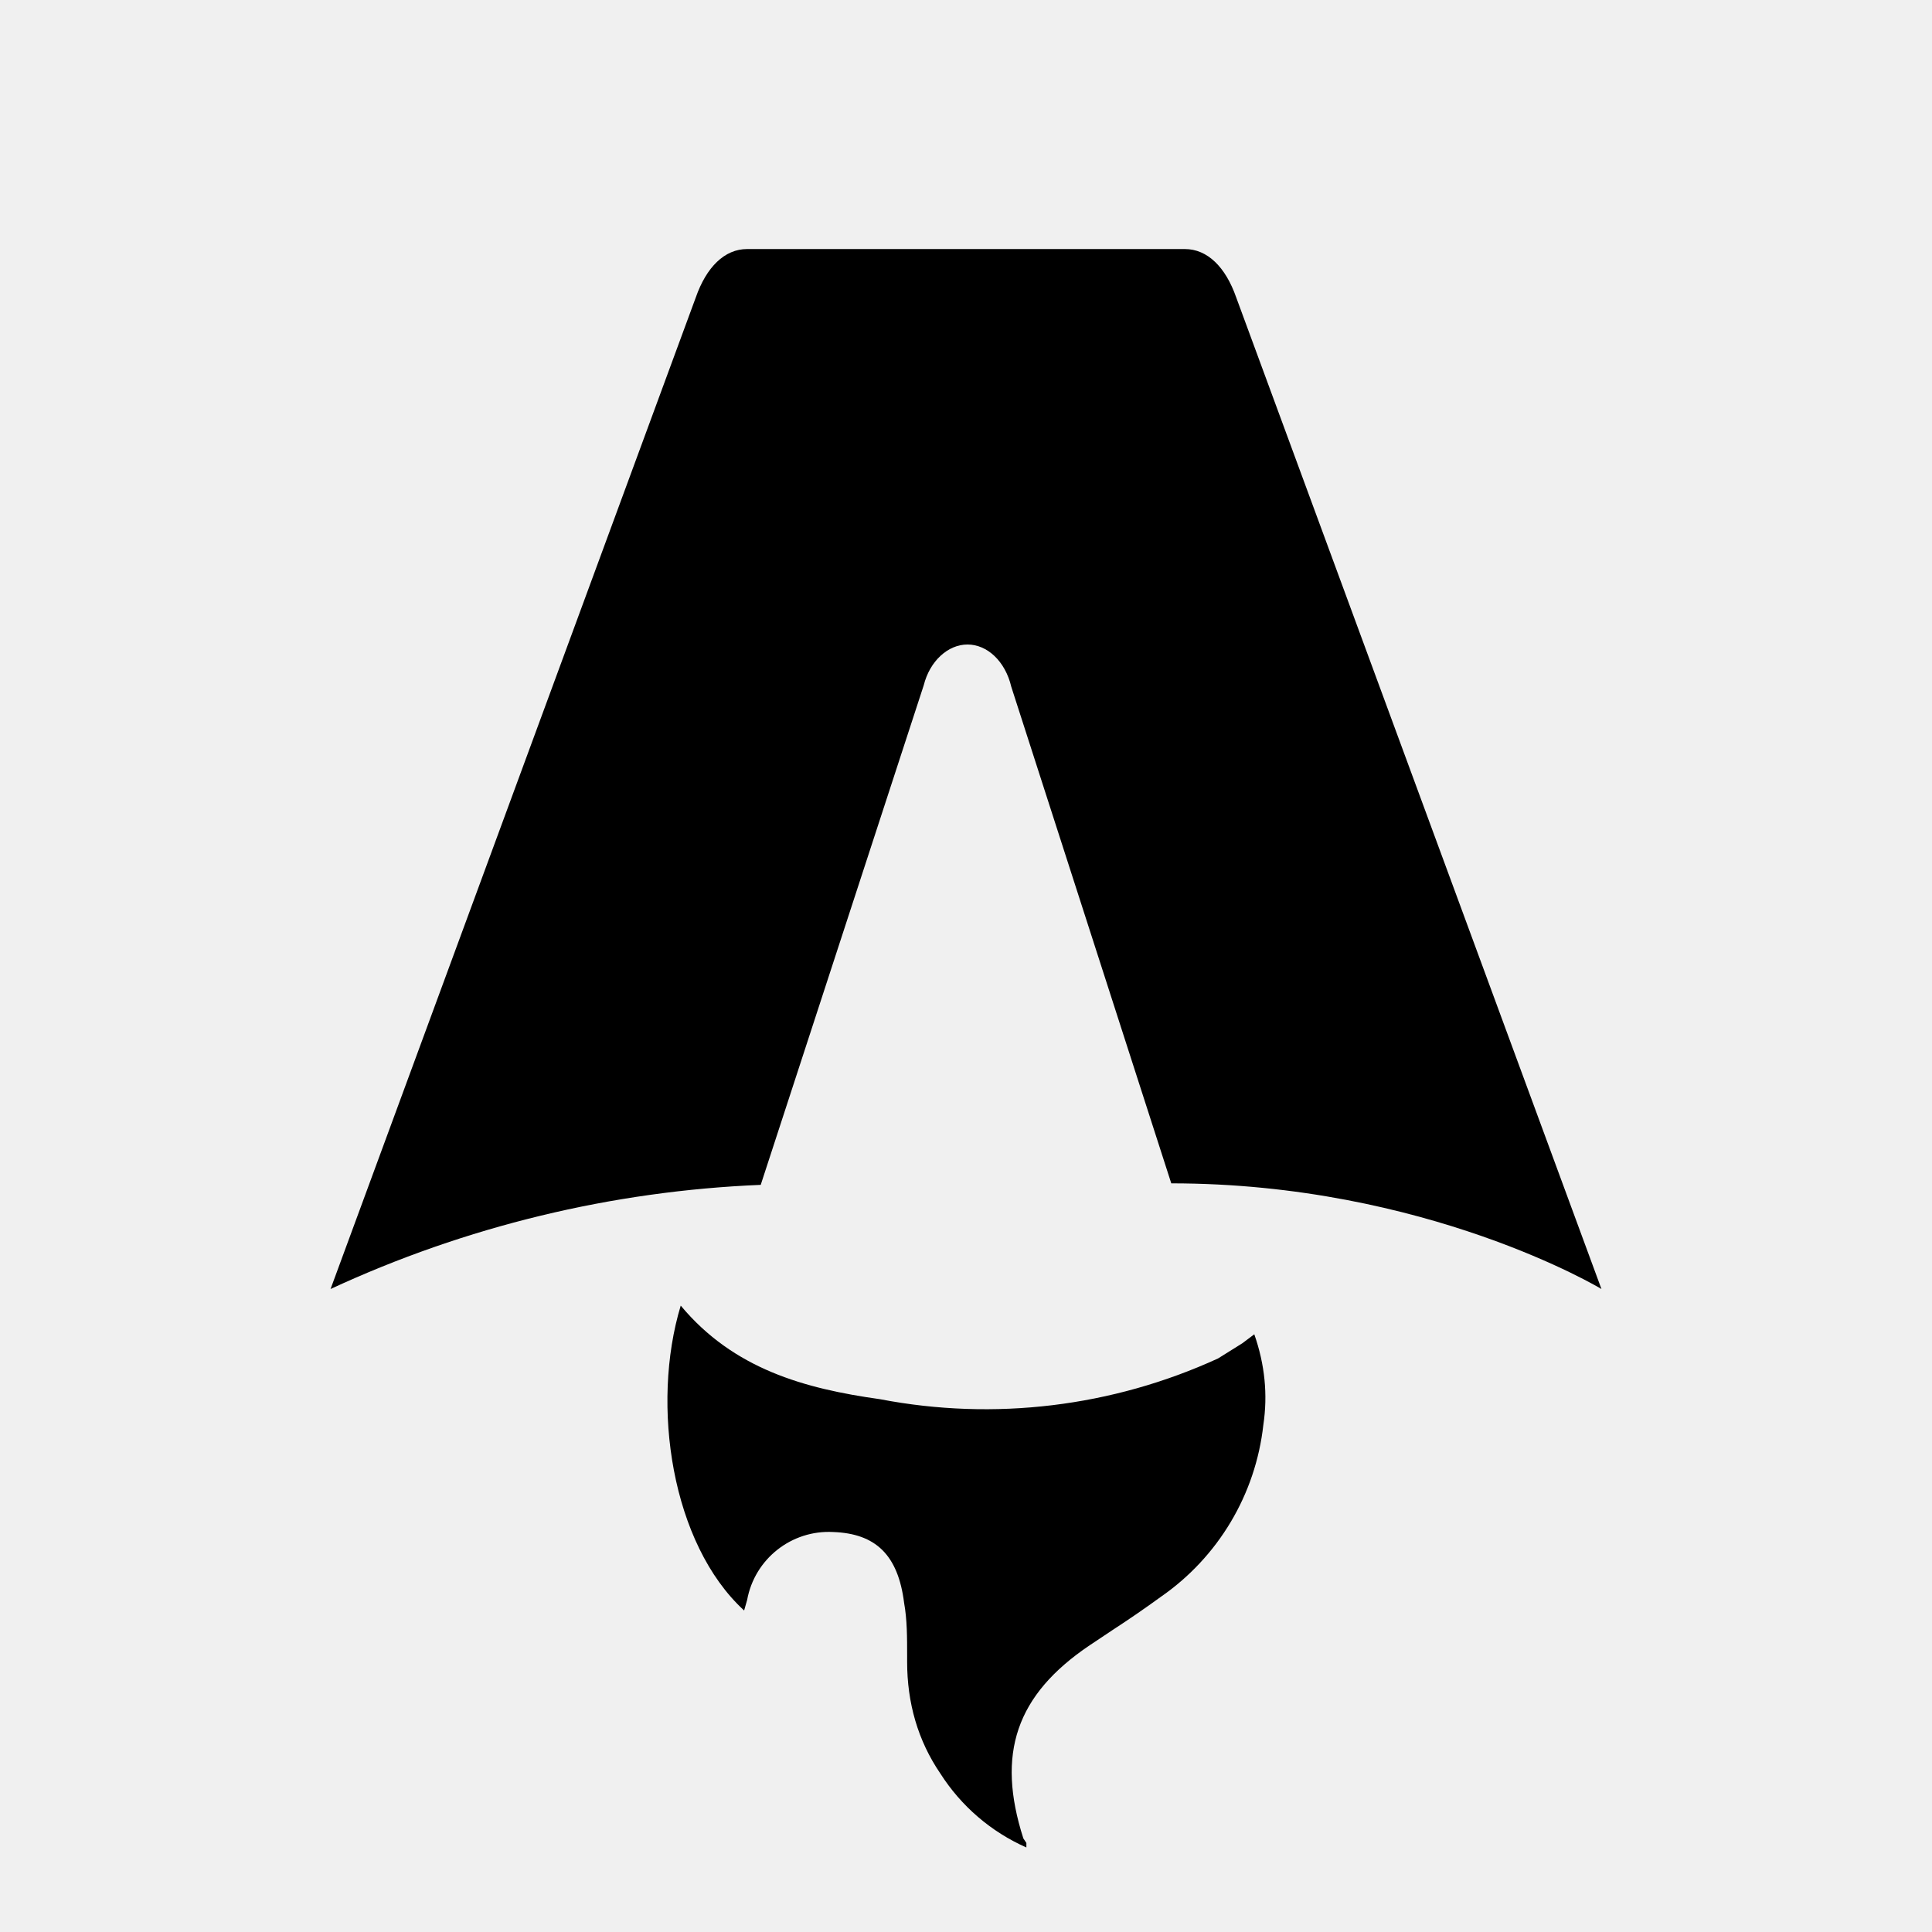
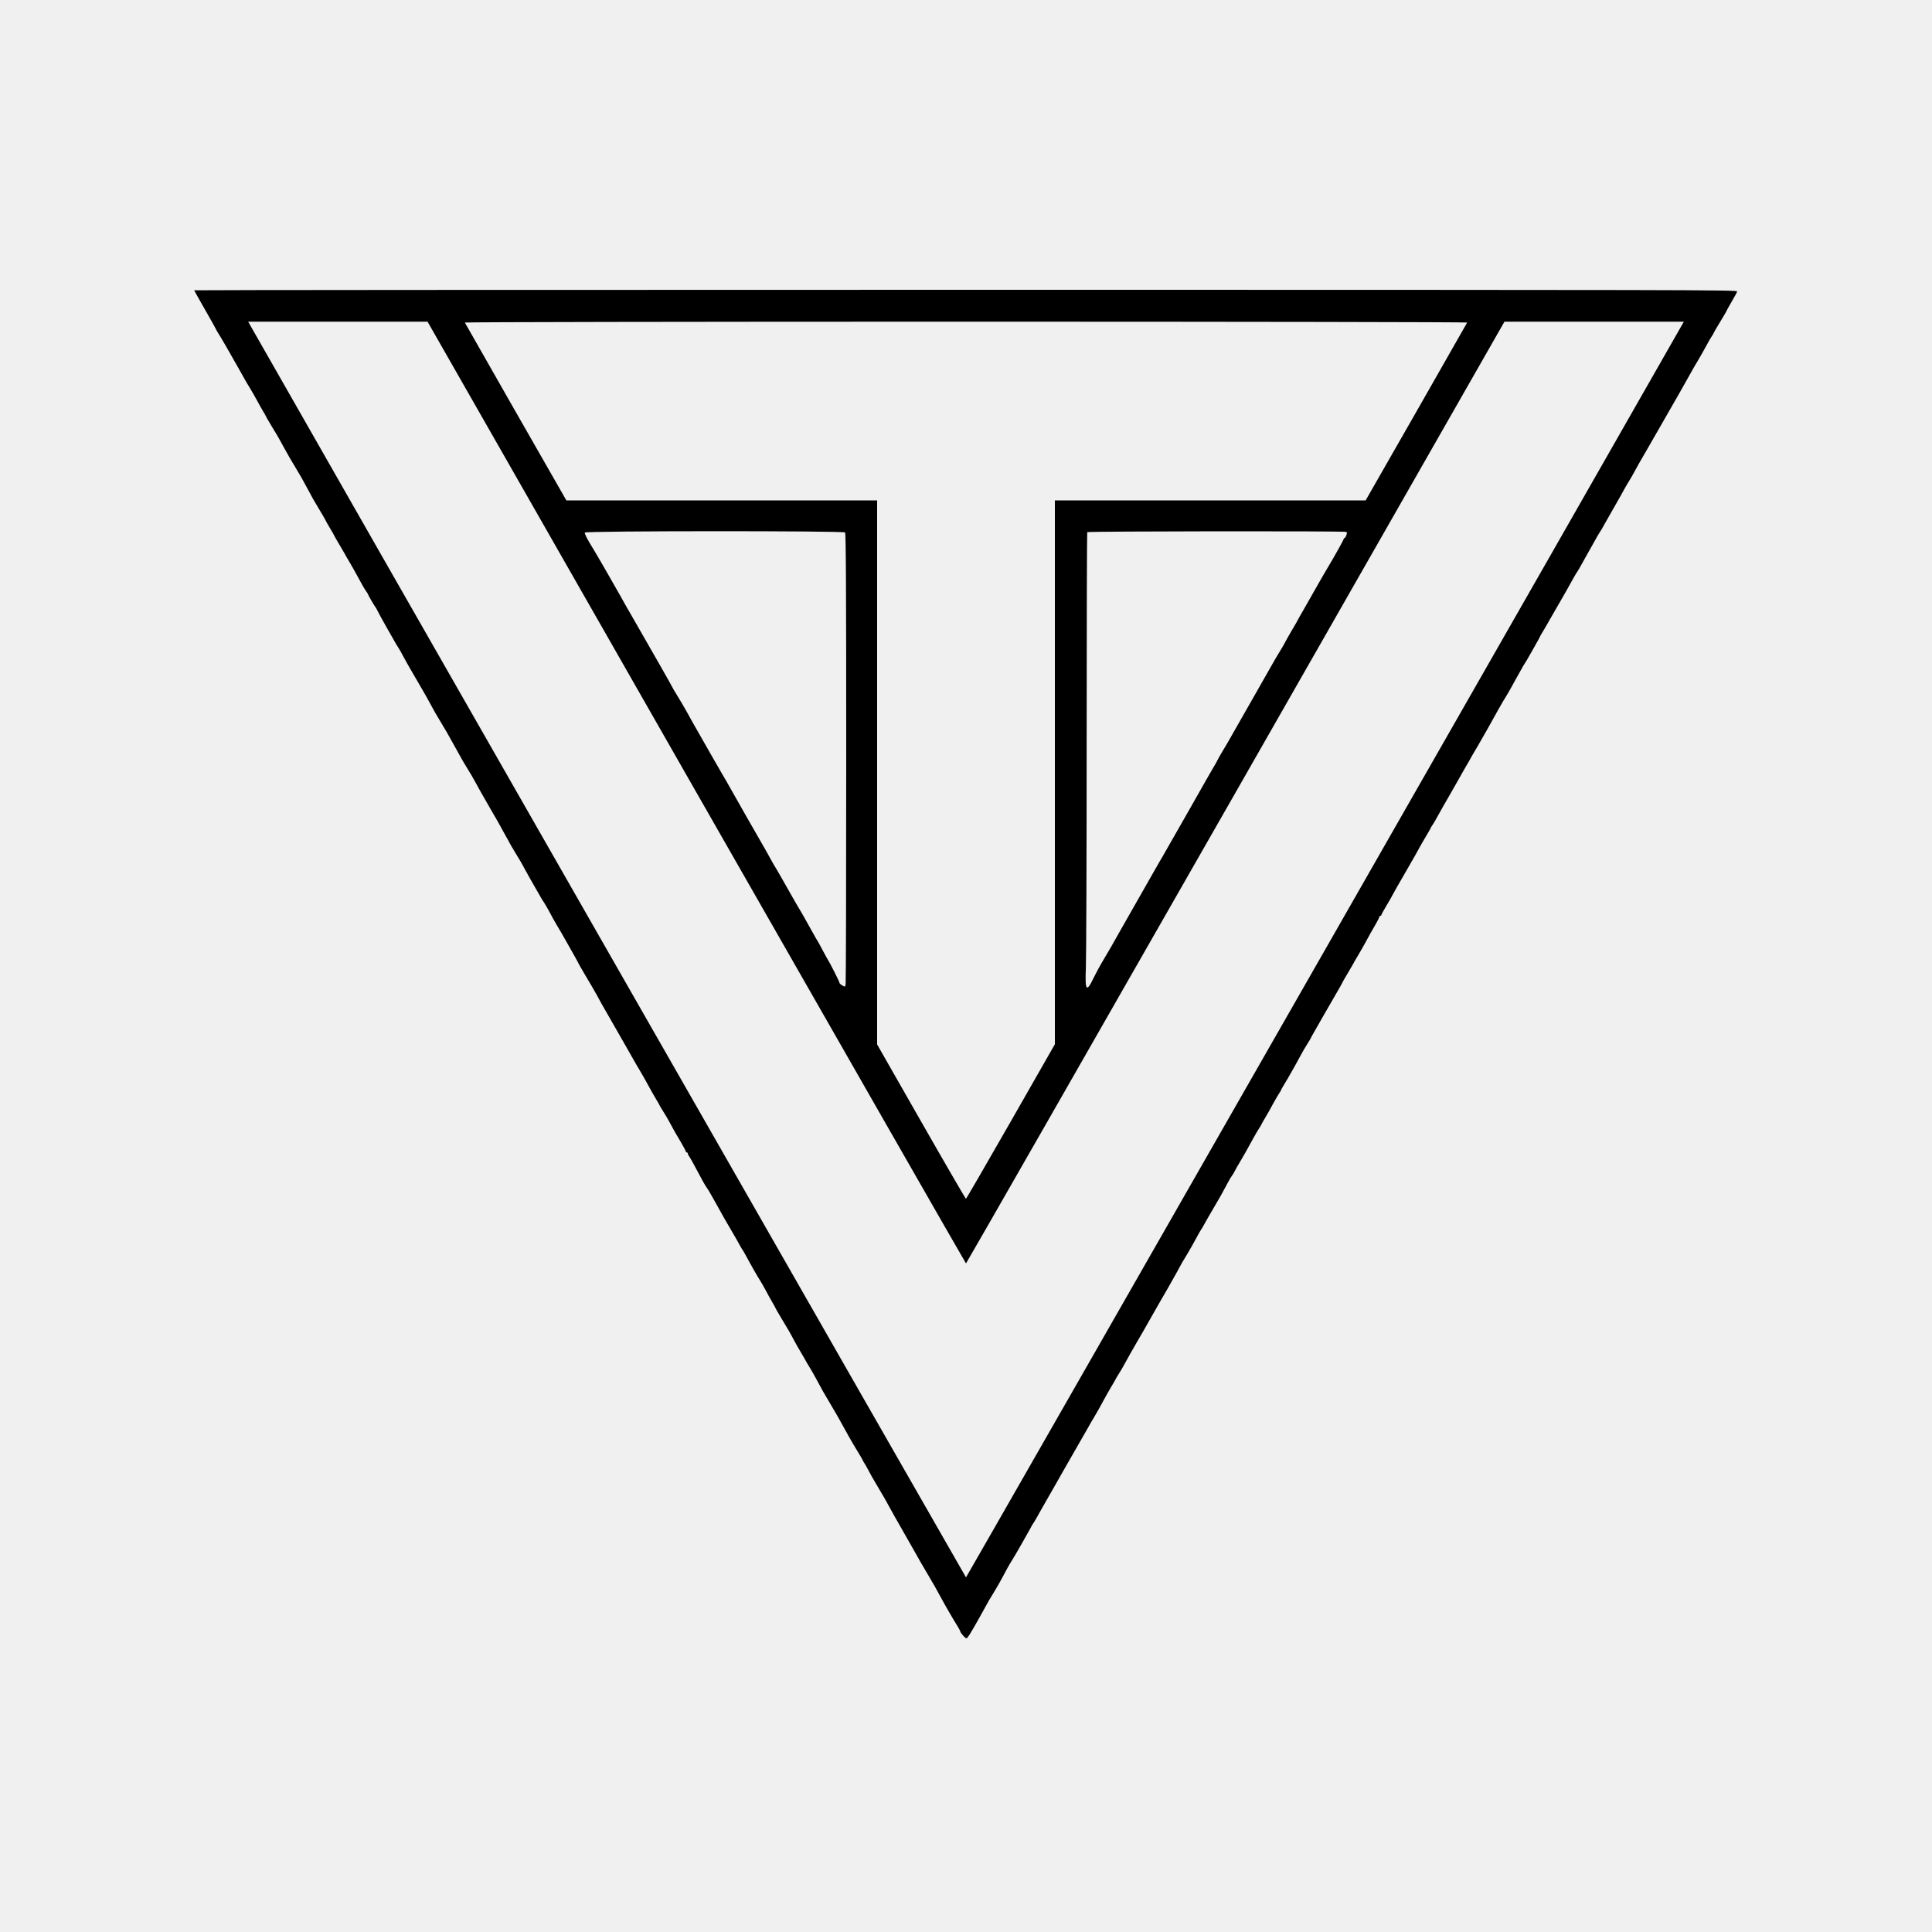
- <svg xmlns="http://www.w3.org/2000/svg" fill="none" viewBox="0 0 128 128">
-   <path d="M50.4 78.5a75.1 75.1 0 0 0-28.5 6.9l24.2-65.7c.7-2 1.9-3.2 3.4-3.2h29c1.5 0 2.7 1.2 3.4 3.2l24.2 65.7s-11.6-7-28.5-7L67 45.5c-.4-1.7-1.6-2.8-2.9-2.8-1.3 0-2.5 1.1-2.9 2.7L50.4 78.5Zm-1.1 28.2Zm-4.2-20.2c-2 6.6-.6 15.8 4.2 20.2a17.5 17.5 0 0 1 .2-.7 5.5 5.5 0 0 1 5.7-4.5c2.8.1 4.3 1.5 4.7 4.7.2 1.1.2 2.3.2 3.5v.4c0 2.7.7 5.2 2.2 7.4a13 13 0 0 0 5.7 4.9v-.3l-.2-.3c-1.8-5.6-.5-9.5 4.4-12.8l1.5-1a73 73 0 0 0 3.2-2.2 16 16 0 0 0 6.8-11.4c.3-2 .1-4-.6-6l-.8.6-1.6 1a37 37 0 0 1-22.4 2.7c-5-.7-9.7-2-13.2-6.2Z" />
-   <style>
-         path { fill: #000; }
-         @media (prefers-color-scheme: dark) {
-             path { fill: #FFF; }
-         }
-     </style>
+ <svg xmlns="http://www.w3.org/2000/svg" version="1.0" width="2000pt" height="2000pt" viewBox="0 0 2000 2000" preserveAspectRatio="xMidYMid meet">
+   <g transform="translate(0,2000) scale(0.1,-0.1)" fill="#000000" stroke="none">
+     <path d="M2010 16995 c0 -3 52 -95 115 -205 63 -110 115 -203 115 -206 0 -3 9 -18 19 -33 16 -23 124 -209 209 -361 26 -45 46 -81 81 -144 11 -19 32 -54 47 -78 15 -24 45 -77 67 -118 22 -41 51 -92 63 -112 13 -21 24 -40 24 -42 0 -3 25 -47 56 -98 64 -104 83 -137 129 -223 40 -74 90 -160 143 -247 23 -36 62 -106 88 -155 64 -121 83 -154 148 -262 31 -51 56 -95 56 -97 0 -2 20 -38 45 -80 25 -41 45 -77 45 -79 0 -3 25 -45 55 -96 30 -50 55 -93 55 -94 0 -2 21 -39 47 -82 25 -43 61 -105 78 -138 51 -94 76 -138 96 -167 11 -14 19 -28 19 -31 0 -7 72 -130 80 -137 3 -3 10 -17 17 -31 6 -14 48 -90 93 -170 45 -79 91 -160 102 -179 11 -19 24 -39 28 -45 4 -5 23 -39 42 -75 19 -36 59 -107 89 -158 30 -51 70 -120 90 -155 19 -34 46 -80 59 -102 12 -22 38 -68 56 -102 18 -35 54 -98 80 -140 58 -95 106 -178 149 -258 18 -33 42 -77 54 -97 11 -21 30 -53 40 -72 11 -19 32 -53 46 -76 14 -23 35 -57 46 -76 10 -19 29 -51 40 -71 12 -21 36 -65 54 -98 18 -33 69 -122 114 -199 44 -76 81 -139 81 -141 0 -1 25 -46 55 -100 30 -53 55 -98 55 -100 0 -1 29 -51 65 -110 36 -59 65 -108 65 -110 0 -2 37 -68 81 -147 45 -79 91 -159 102 -178 10 -19 27 -46 37 -60 10 -14 36 -59 58 -100 21 -41 54 -100 72 -130 44 -73 69 -117 96 -165 12 -22 47 -84 78 -138 31 -54 56 -101 56 -103 0 -2 34 -61 76 -132 42 -70 91 -154 109 -187 36 -68 53 -98 135 -240 70 -121 76 -132 180 -315 93 -164 104 -183 150 -260 18 -30 51 -89 73 -130 22 -41 58 -104 79 -139 21 -34 38 -65 38 -67 0 -2 16 -29 36 -60 20 -31 51 -84 69 -118 40 -75 59 -109 119 -209 25 -43 46 -83 46 -88 0 -5 5 -9 10 -9 6 0 10 -5 10 -11 0 -6 8 -23 19 -37 10 -15 41 -70 68 -122 64 -122 91 -169 113 -200 10 -14 30 -47 45 -75 16 -27 37 -66 48 -85 11 -19 33 -60 50 -90 16 -30 55 -98 86 -150 30 -52 61 -104 67 -115 6 -11 23 -42 39 -70 15 -27 31 -55 36 -60 4 -6 21 -35 37 -65 39 -74 122 -219 143 -250 9 -14 35 -59 57 -100 21 -41 54 -99 71 -128 17 -29 31 -55 31 -57 0 -2 25 -46 56 -97 71 -118 88 -146 136 -237 22 -40 57 -103 79 -138 21 -36 39 -66 39 -68 0 -2 18 -32 39 -66 22 -35 57 -98 79 -139 50 -95 66 -122 139 -245 59 -99 82 -139 151 -265 40 -75 127 -223 151 -260 9 -14 23 -38 31 -55 8 -16 17 -32 20 -35 3 -3 14 -23 26 -45 29 -56 63 -117 119 -210 61 -102 80 -136 120 -210 17 -33 75 -134 127 -225 52 -91 110 -192 128 -225 52 -94 64 -114 115 -200 75 -126 114 -195 161 -283 35 -66 131 -231 171 -294 12 -21 23 -41 23 -44 0 -15 52 -74 64 -74 12 0 49 60 152 245 28 51 49 89 82 148 11 17 38 62 60 99 23 37 57 98 77 135 36 70 75 140 102 182 27 41 177 305 193 336 8 17 19 37 26 45 6 8 25 40 42 70 16 30 61 109 99 175 38 66 83 145 100 175 17 30 47 84 68 120 33 56 184 321 263 459 14 25 38 68 55 95 42 71 65 112 102 181 17 33 53 95 78 138 26 43 47 80 47 82 0 2 13 23 28 47 16 24 47 77 69 118 22 41 72 130 111 197 40 67 118 204 175 305 57 101 128 224 157 273 29 50 69 122 90 160 47 88 67 124 118 206 22 37 59 102 82 145 23 44 46 84 50 89 7 9 19 29 78 135 14 25 44 77 67 115 42 70 83 142 137 245 16 30 35 62 42 70 7 8 20 31 30 50 9 19 31 58 48 85 17 28 44 75 61 105 81 148 109 198 141 249 15 22 26 42 26 45 0 2 18 33 39 68 21 35 58 100 81 144 24 43 51 91 62 106 10 14 18 28 18 31 0 3 17 34 38 68 22 35 50 84 64 109 14 25 35 63 48 85 12 22 37 68 55 101 18 34 49 87 69 118 20 31 36 58 36 61 0 2 13 26 29 53 15 26 39 68 53 93 14 24 34 60 45 79 11 19 46 80 78 135 32 55 73 126 91 158 19 33 34 61 34 63 0 2 25 44 55 95 30 50 55 93 55 94 0 2 21 39 47 82 25 43 60 103 76 133 40 74 67 123 111 198 20 35 36 68 36 73 0 5 5 9 10 9 6 0 10 4 10 9 0 5 25 50 55 100 30 51 55 93 55 96 0 3 80 144 145 255 59 101 145 253 145 256 0 2 25 44 55 95 30 50 55 94 55 96 0 3 8 17 18 31 11 15 35 56 54 92 19 36 77 137 128 225 50 88 106 185 122 215 17 30 37 65 44 77 13 20 39 67 62 109 6 11 37 64 70 119 32 55 76 132 97 170 61 112 166 298 185 325 9 14 34 56 54 93 20 37 46 84 58 105 11 20 32 57 46 82 13 25 28 50 32 55 4 6 17 26 28 45 11 19 45 79 76 134 31 54 56 100 56 102 0 3 10 21 23 42 13 20 37 62 54 92 17 30 69 120 115 200 47 80 104 181 128 225 24 44 51 91 60 105 18 25 28 43 90 155 18 33 51 92 73 130 22 39 48 86 59 105 11 19 24 40 28 45 4 6 19 30 32 55 14 25 63 110 108 190 46 80 93 163 104 185 12 22 33 58 47 80 14 22 44 74 66 115 22 41 55 100 73 130 18 30 43 73 55 95 13 22 82 144 155 270 183 319 192 334 293 515 16 30 49 87 73 126 23 38 61 106 85 150 23 43 50 91 61 106 10 14 18 28 18 31 0 3 29 53 65 112 36 59 65 109 65 110 0 2 16 32 36 67 65 112 70 123 77 141 6 16 -378 17 -7983 17 -4395 0 -7990 -2 -7990 -5z m5200 -5200 c1532 -2681 2787 -4874 2790 -4874 3 0 1258 2193 2790 4874 l2784 4875 929 0 928 0 -33 -58 c-372 -657 -7394 -12941 -7398 -12941 -3 0 -6870 12010 -7398 12941 l-33 58 928 0 929 0 2784 -4875z m7978 4866 c-2 -4 -239 -421 -527 -925 l-524 -916 -1608 0 -1609 0 0 -2815 0 -2815 -457 -800 c-252 -440 -460 -800 -464 -800 -3 0 -212 359 -463 799 l-456 799 0 2816 0 2816 -1609 0 -1608 0 -524 916 c-288 504 -525 921 -527 925 -2 5 2302 9 5188 9 2886 0 5190 -4 5188 -9z m-6440 -2173 c9 -9 12 -540 12 -2329 0 -1274 -3 -2330 -6 -2347 -6 -30 -6 -30 -35 -13 -16 9 -29 21 -29 28 0 11 -104 216 -120 238 -4 6 -29 51 -55 100 -26 50 -51 95 -55 100 -4 6 -19 30 -32 55 -14 25 -34 61 -45 80 -11 19 -35 62 -53 95 -18 33 -43 76 -55 95 -12 19 -33 55 -47 80 -128 227 -191 336 -197 345 -5 5 -24 39 -44 75 -19 36 -85 153 -147 260 -117 203 -122 213 -228 400 -96 170 -95 168 -149 260 -28 47 -61 105 -75 130 -21 38 -56 99 -211 370 -11 19 -42 75 -69 124 -27 49 -72 125 -99 168 -27 44 -49 82 -49 84 0 4 -221 392 -395 694 -98 170 -105 182 -145 255 -44 79 -245 429 -277 480 -68 110 -93 160 -89 172 7 18 2676 19 2694 1z m5185 6 c12 -4 13 -11 4 -35 -6 -16 -15 -29 -19 -29 -4 0 -8 -4 -8 -9 0 -9 -96 -182 -165 -296 -23 -38 -82 -140 -130 -225 -48 -85 -95 -168 -105 -185 -39 -67 -90 -157 -90 -160 0 -1 -24 -42 -53 -91 -29 -49 -59 -102 -67 -119 -8 -16 -29 -53 -47 -81 -17 -28 -40 -66 -51 -85 -10 -19 -122 -214 -247 -434 -125 -220 -236 -413 -245 -430 -9 -16 -38 -65 -64 -108 -25 -43 -46 -80 -46 -83 0 -2 -22 -41 -49 -86 -27 -46 -97 -168 -156 -273 -59 -104 -115 -203 -125 -220 -28 -48 -181 -316 -208 -364 -14 -25 -38 -68 -55 -95 -16 -28 -38 -65 -47 -82 -10 -17 -110 -192 -222 -390 -113 -197 -218 -384 -235 -414 -17 -30 -55 -95 -85 -145 -30 -49 -71 -126 -93 -170 -79 -166 -94 -147 -84 100 4 99 8 1151 8 2338 0 1187 3 2163 6 2168 7 10 2652 13 2678 3z" />
+   </g>
</svg>
